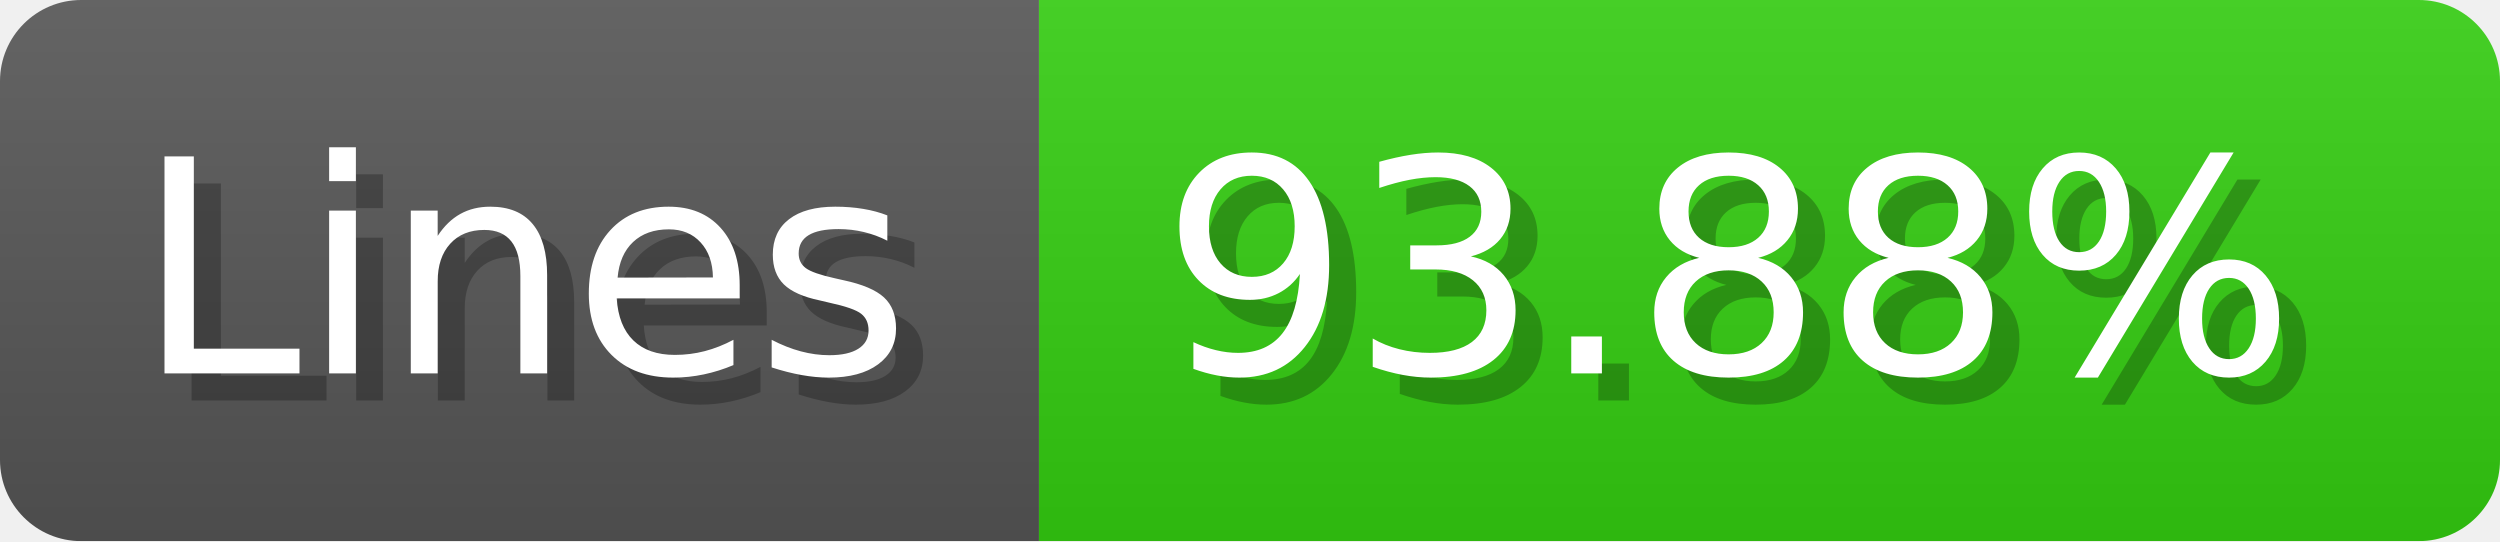
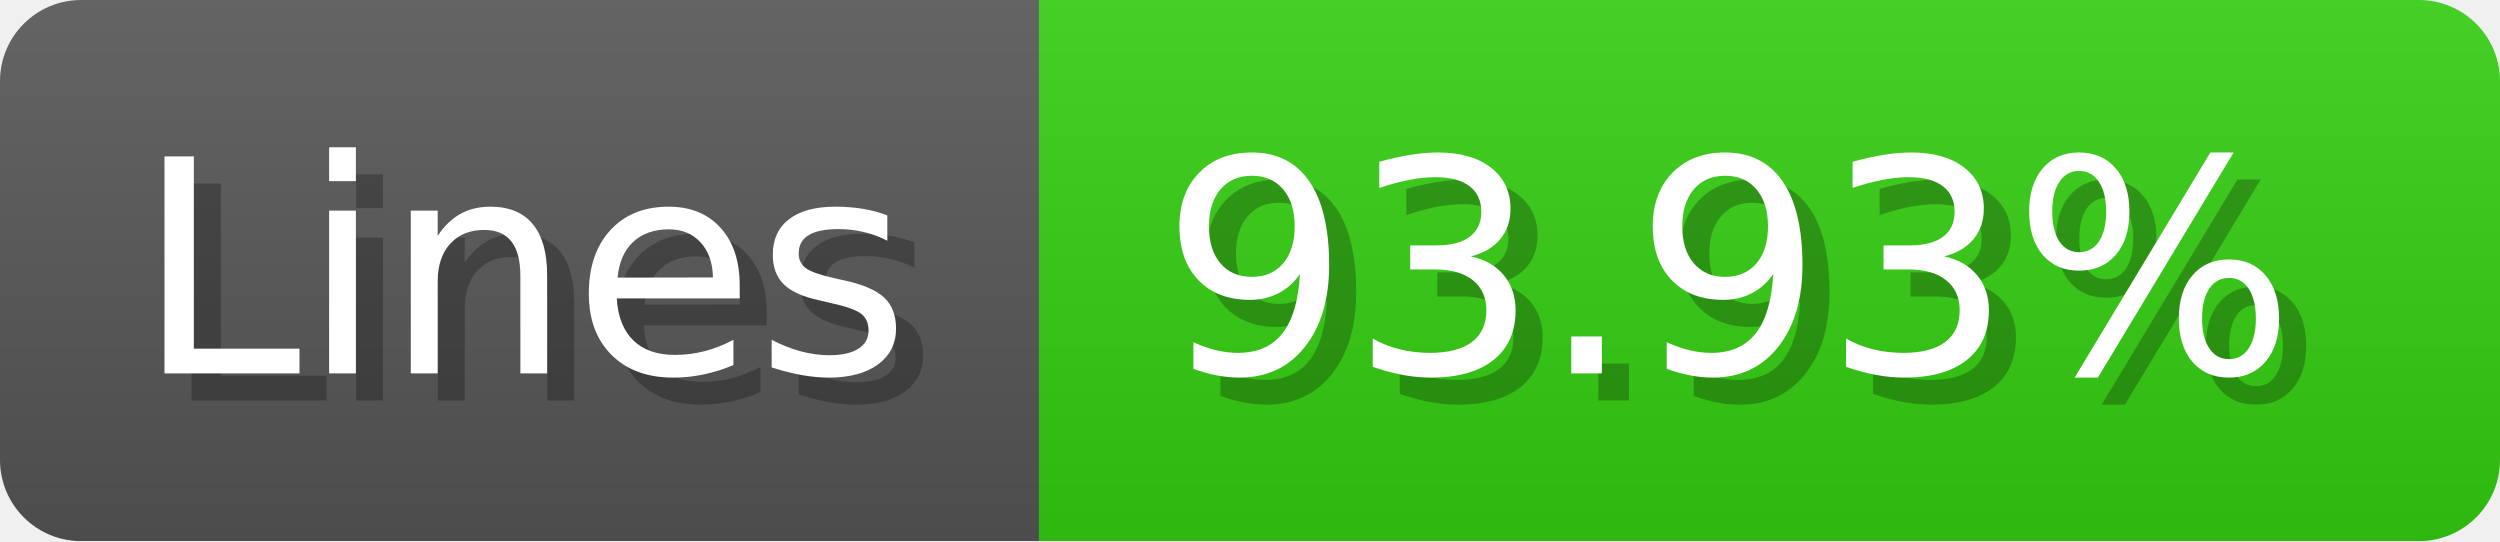
- <svg xmlns="http://www.w3.org/2000/svg" width="92.4" height="20" viewBox="0 0 924 200" role="img" aria-label="Lines: 93.88%">
+ <svg xmlns="http://www.w3.org/2000/svg" width="92.4" height="20" viewBox="0 0 924 200" role="img" aria-label="Lines: 93.93%">
  <linearGradient id="a" x2="0" y2="100%">
    <stop offset="0" stop-opacity=".1" stop-color="#EEE" />
    <stop offset="1" stop-opacity=".1" />
  </linearGradient>
  <mask id="m">
    <rect width="924" height="200" rx="30" fill="#FFF" />
  </mask>
  <g mask="url(#m)">
    <rect width="384" height="200" fill="#555" />
    <rect width="540" height="200" fill="#3C1" x="384" />
    <rect width="924" height="200" fill="url(#a)" />
  </g>
  <g aria-hidden="true" fill="#fff" text-anchor="start" font-family="Verdana,DejaVu Sans,sans-serif" font-size="110">
    <text x="60" y="148" textLength="284" fill="#000" opacity="0.25">Lines</text>
    <text x="50" y="138" textLength="284">Lines</text>
-     <text x="439" y="148" textLength="440" fill="#000" opacity="0.25">93.88%</text>
-     <text x="429" y="138" textLength="440">93.88%</text>
+     <text x="439" y="148" textLength="440" fill="#000" opacity="0.25">93.93%</text>
+     <text x="429" y="138" textLength="440">93.93%</text>
  </g>
</svg>
